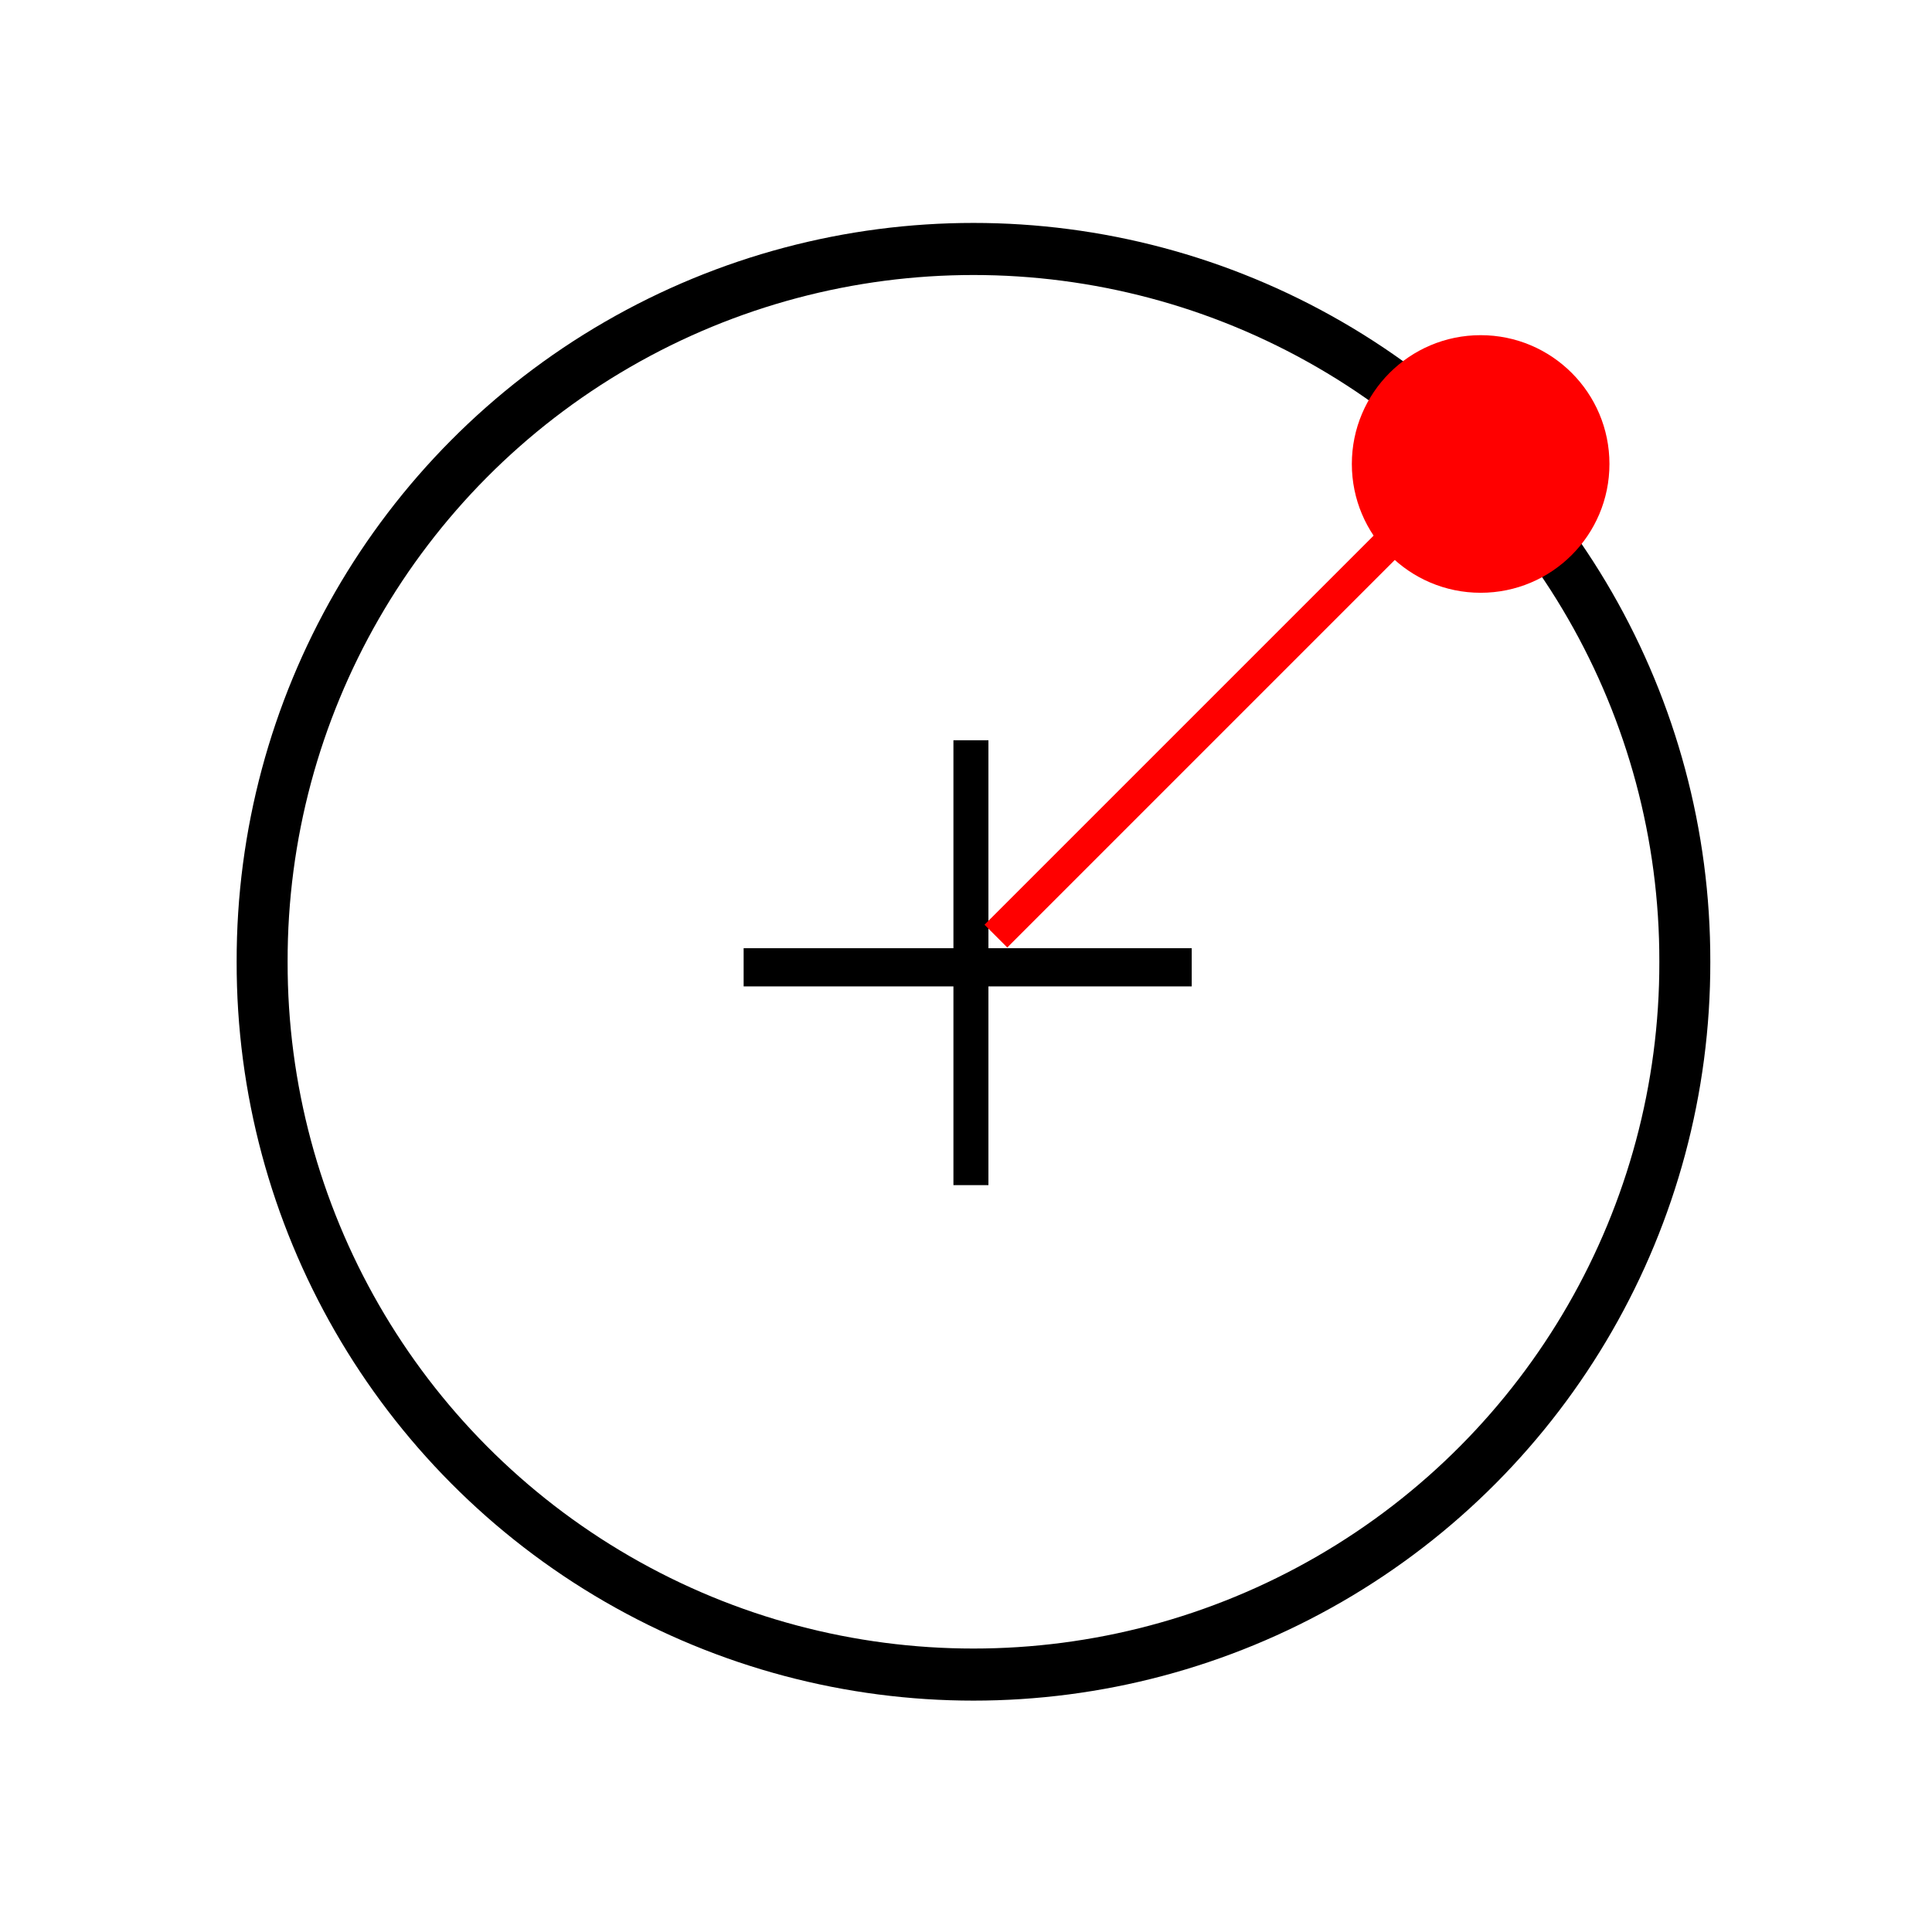
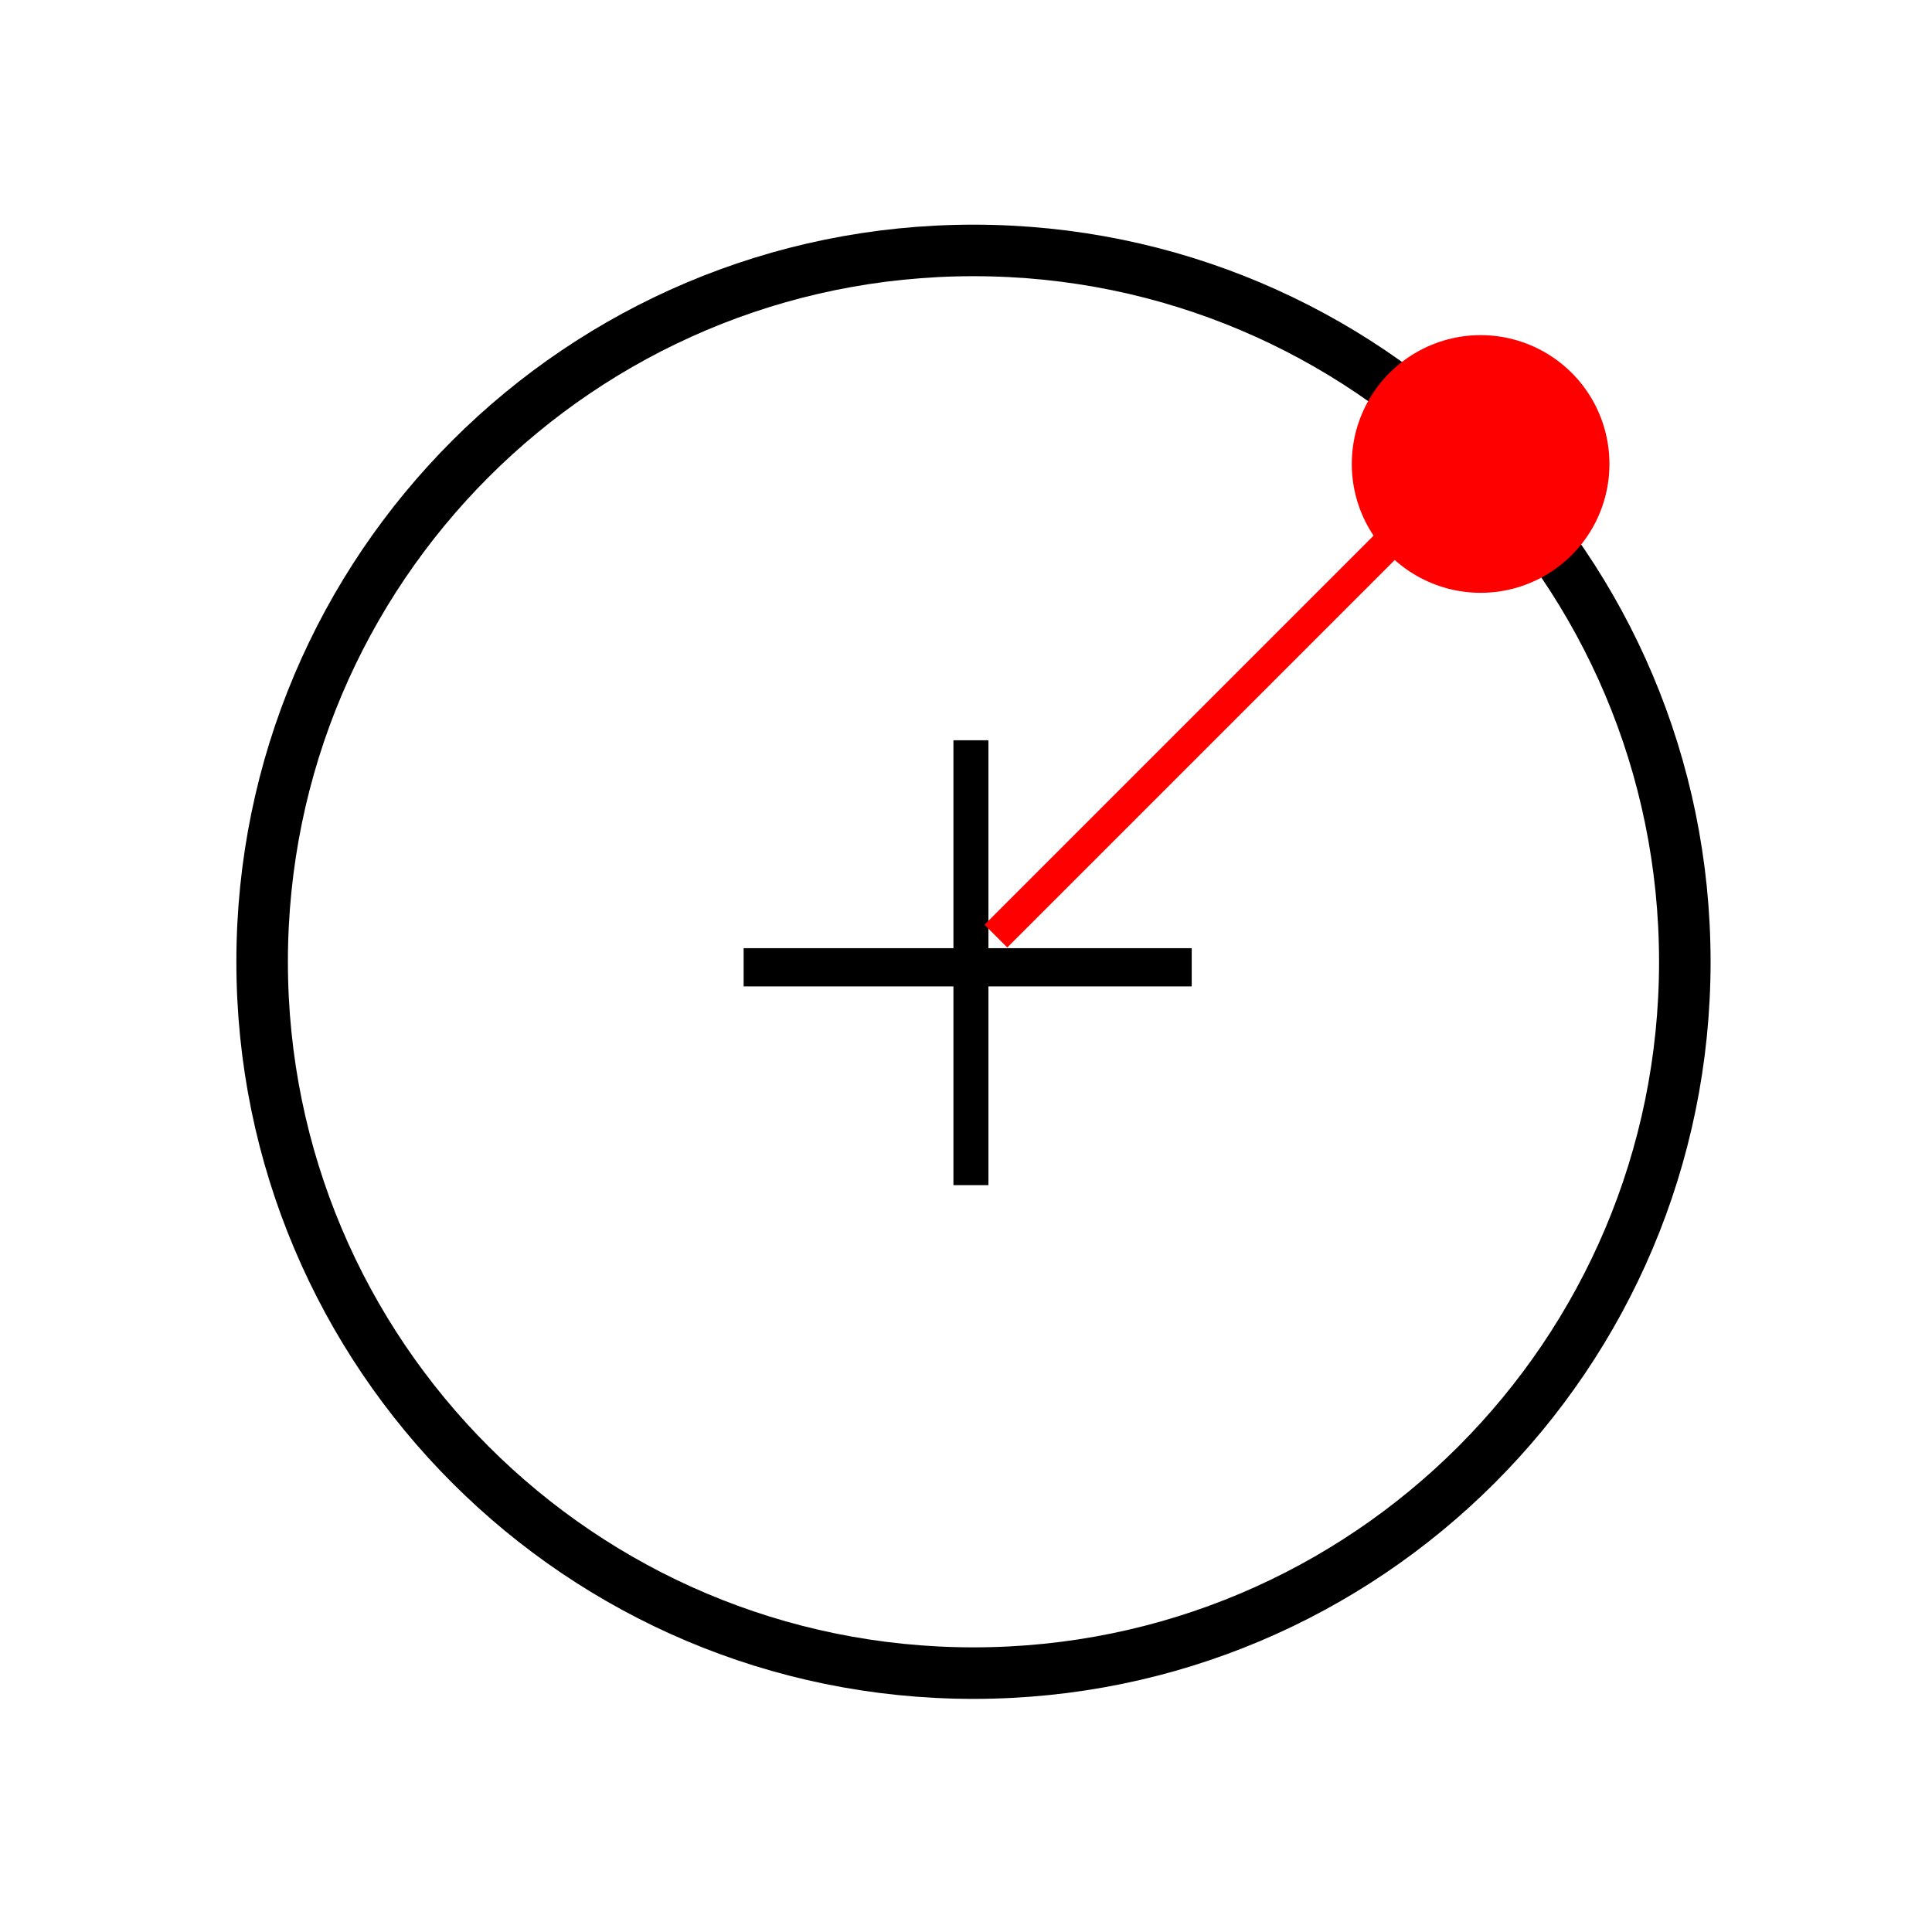
- <svg xmlns="http://www.w3.org/2000/svg" xmlns:xlink="http://www.w3.org/1999/xlink" width="600" height="600" id="svg2" version="1.0">
-   <defs id="defs4">
-     <linearGradient id="linearGradient3193">
-       <stop style="stop-color:#ff0000;stop-opacity:1;" offset="0" id="stop3195" />
-       <stop style="stop-color:#ff0000;stop-opacity:0;" offset="1" id="stop3197" />
-     </linearGradient>
-     <linearGradient id="linearGradient5811">
-       <stop style="stop-color:#ff0000;stop-opacity:1;" offset="0" id="stop5813" />
-       <stop style="stop-color:#ff0000;stop-opacity:0;" offset="1" id="stop5815" />
-     </linearGradient>
-     <linearGradient xlink:href="#linearGradient5811" id="linearGradient5817" x1="307.333" y1="355.524" x2="289.81" y2="210.714" gradientUnits="userSpaceOnUse" gradientTransform="matrix(0.655636,0,0,0.6371452,15.44119,697.8573)" />
-     <linearGradient id="linearGradient3220">
-       <stop style="stop-color:#ff0000;stop-opacity:1;" offset="0" id="stop3222" />
-       <stop style="stop-color:#ff0000;stop-opacity:0;" offset="1" id="stop3224" />
-     </linearGradient>
-     <linearGradient id="linearGradient3253">
-       <stop style="stop-color:#ff0000;stop-opacity:1;" offset="0" id="stop3255" />
-       <stop style="stop-color:#ff0000;stop-opacity:0;" offset="1" id="stop3257" />
-     </linearGradient>
-     <linearGradient id="linearGradient4618">
-       <stop style="stop-color:#0088ff;stop-opacity:0.704;" offset="0" id="stop4620" />
-       <stop style="stop-color:#ffffff;stop-opacity:0;" offset="1" id="stop4622" />
-     </linearGradient>
-     <linearGradient id="linearGradient3176">
-       <stop id="stop3178" offset="0" style="stop-color:#ff0000;stop-opacity:1;" />
-       <stop id="stop3180" offset="1" style="stop-color:#00d63b;stop-opacity:0;" />
-     </linearGradient>
-     <linearGradient id="linearGradient3170">
-       <stop style="stop-color:#ff0000;stop-opacity:1;" offset="0" id="stop3172" />
-       <stop style="stop-color:#00d63b;stop-opacity:0;" offset="1" id="stop3174" />
-     </linearGradient>
-     <linearGradient id="linearGradient3164">
-       <stop id="stop3166" offset="0" style="stop-color:#ff0000;stop-opacity:1;" />
-       <stop id="stop3168" offset="1" style="stop-color:#00d63b;stop-opacity:0;" />
-     </linearGradient>
-     <linearGradient id="linearGradient5422">
-       <stop style="stop-color:#ff0000;stop-opacity:1;" offset="0" id="stop5424" />
-       <stop style="stop-color:#00d63b;stop-opacity:0;" offset="1" id="stop5426" />
-     </linearGradient>
-     <linearGradient xlink:href="#linearGradient3220" id="linearGradient3226" x1="864.324" y1="399.901" x2="751.797" y2="152.038" gradientUnits="userSpaceOnUse" gradientTransform="matrix(0.6569375,0,0,0.6450105,-815.4131,43.50181)" />
-     <linearGradient xlink:href="#linearGradient3193" id="linearGradient3199" x1="-135.567" y1="533.12" x2="366.235" y2="59.084" gradientUnits="userSpaceOnUse" gradientTransform="translate(-250.6385,635.1677)" />
-   </defs>
-   <g id="layer1">
-     <rect ry="90" rx="90" y="10.602" x="11.582" height="576.745" width="577.102" id="rect2390" style="opacity:1;fill:none;fill-opacity:1;stroke:none;stroke-width:1;stroke-linecap:round;stroke-linejoin:miter;stroke-miterlimit:4;stroke-dasharray:none;stroke-dashoffset:0;stroke-opacity:1" />
-     <rect style="opacity:1;fill:none;fill-opacity:0;stroke:none;stroke-width:23.17;stroke-linecap:round;stroke-linejoin:miter;stroke-miterlimit:4;stroke-dasharray:none;stroke-dashoffset:0;stroke-opacity:1" id="rect5264" width="577.102" height="576.745" x="11.582" y="11.612" rx="90" ry="90" />
+ <svg xmlns="http://www.w3.org/2000/svg" width="600" height="600">
+   <g stroke="#000">
+     <path d="M523.237 298.688c0 122.008-98.907 220.914-220.914 220.914S81.408 420.695 81.408 298.688 180.315 77.773 302.322 77.773s220.914 98.907 220.914 220.914z" fill="none" stroke-linejoin="round" stroke-width="16.002" />
+     <g fill-rule="evenodd" stroke-linecap="square" stroke-miterlimit="16">
+       <path d="M236.877 300.403h127.287" stroke-width="11.868" />
+       <path d="M301.531 362.618V235.331" stroke-width="10.872" />
+     </g>
  </g>
-   <g id="layer2" style="display:inline">
-     <path style="opacity:1;fill:none;fill-opacity:1;stroke:#000000;stroke-width:16.936;stroke-linecap:round;stroke-linejoin:round;stroke-miterlimit:4;stroke-dasharray:none;stroke-dashoffset:0;stroke-opacity:1" id="path3221" d="M 545.482,306.046 A 236.376,231.325 0 1 1 72.731,306.046 A 236.376,231.325 0 1 1 545.482,306.046 z" transform="matrix(0.9345904,0,0,0.9549963,13.43422,6.415382)" />
-   </g>
-   <g id="layer3" style="display:inline">
-     <path style="fill:#000000;fill-opacity:1;fill-rule:evenodd;stroke:#000000;stroke-width:11.868;stroke-linecap:square;stroke-linejoin:miter;stroke-miterlimit:16;stroke-dasharray:none;stroke-opacity:1" d="M 236.877,300.403 L 364.164,300.403" id="path3225" />
-     <path id="path3227" d="M 301.531,362.618 L 301.531,235.331" style="fill:#000000;fill-opacity:1;fill-rule:evenodd;stroke:#000000;stroke-width:10.872;stroke-linecap:square;stroke-linejoin:miter;stroke-miterlimit:16;stroke-dasharray:none;stroke-opacity:1" />
-   </g>
-   <g id="layer4">
-     <path style="fill:none;fill-rule:evenodd;stroke:#ff0000;stroke-width:10;stroke-linecap:butt;stroke-linejoin:miter;stroke-opacity:1;stroke-miterlimit:4;stroke-dasharray:none" d="M 309.286,290.714 L 455,145" id="path3232" />
-     <path style="opacity:1;fill:#ff0000;fill-opacity:1;stroke:none;stroke-width:10;stroke-linecap:square;stroke-linejoin:round;stroke-miterlimit:4;stroke-dasharray:none;stroke-dashoffset:0;stroke-opacity:1" id="path3234" d="M 556.429,190.714 A 58.214,60 0 1 1 440,190.714 A 58.214,60 0 1 1 556.429,190.714 z" transform="matrix(0.6871166,0,0,0.6666667,117.4954,16.94851)" />
-   </g>
+   <path d="M309.286 290.714L455 145" fill="none" stroke="red" stroke-width="10" />
+   <path d="M499.827 144.091a40 40 0 0 1-60.003 34.65 40 40 0 0 1 0-69.3 40 40 0 0 1 60.003 34.65z" fill="red" />
</svg>
